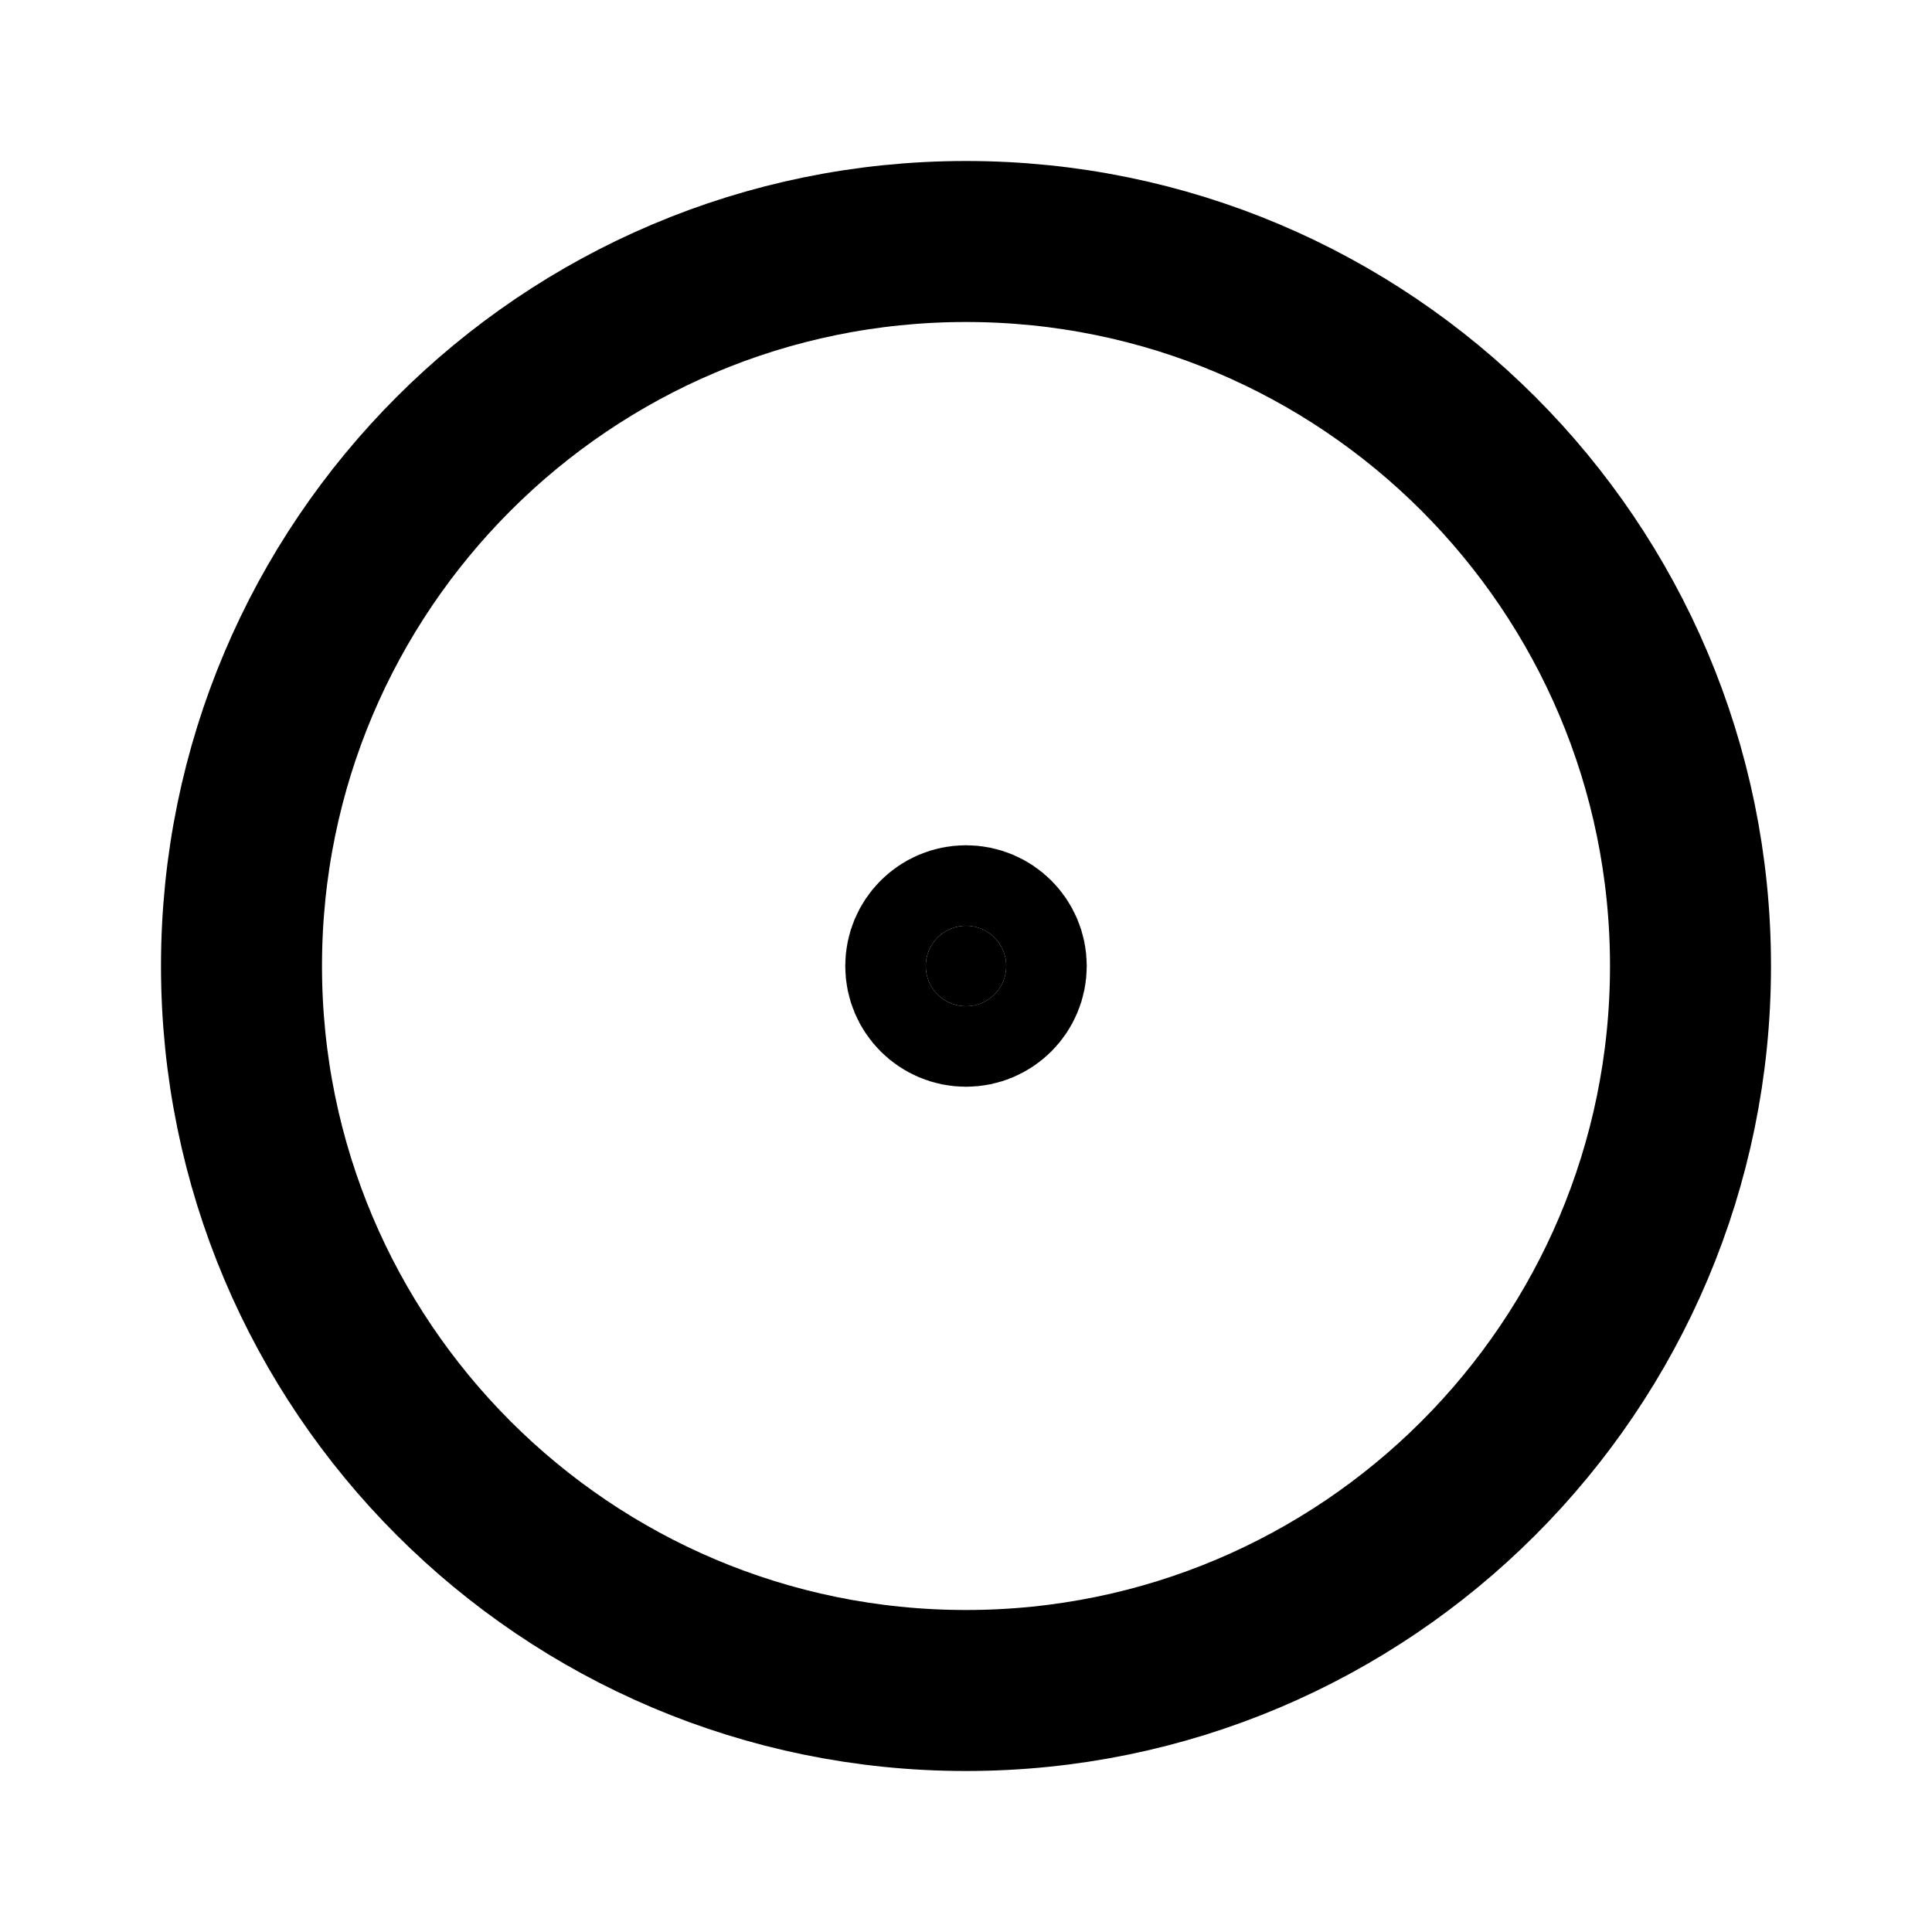
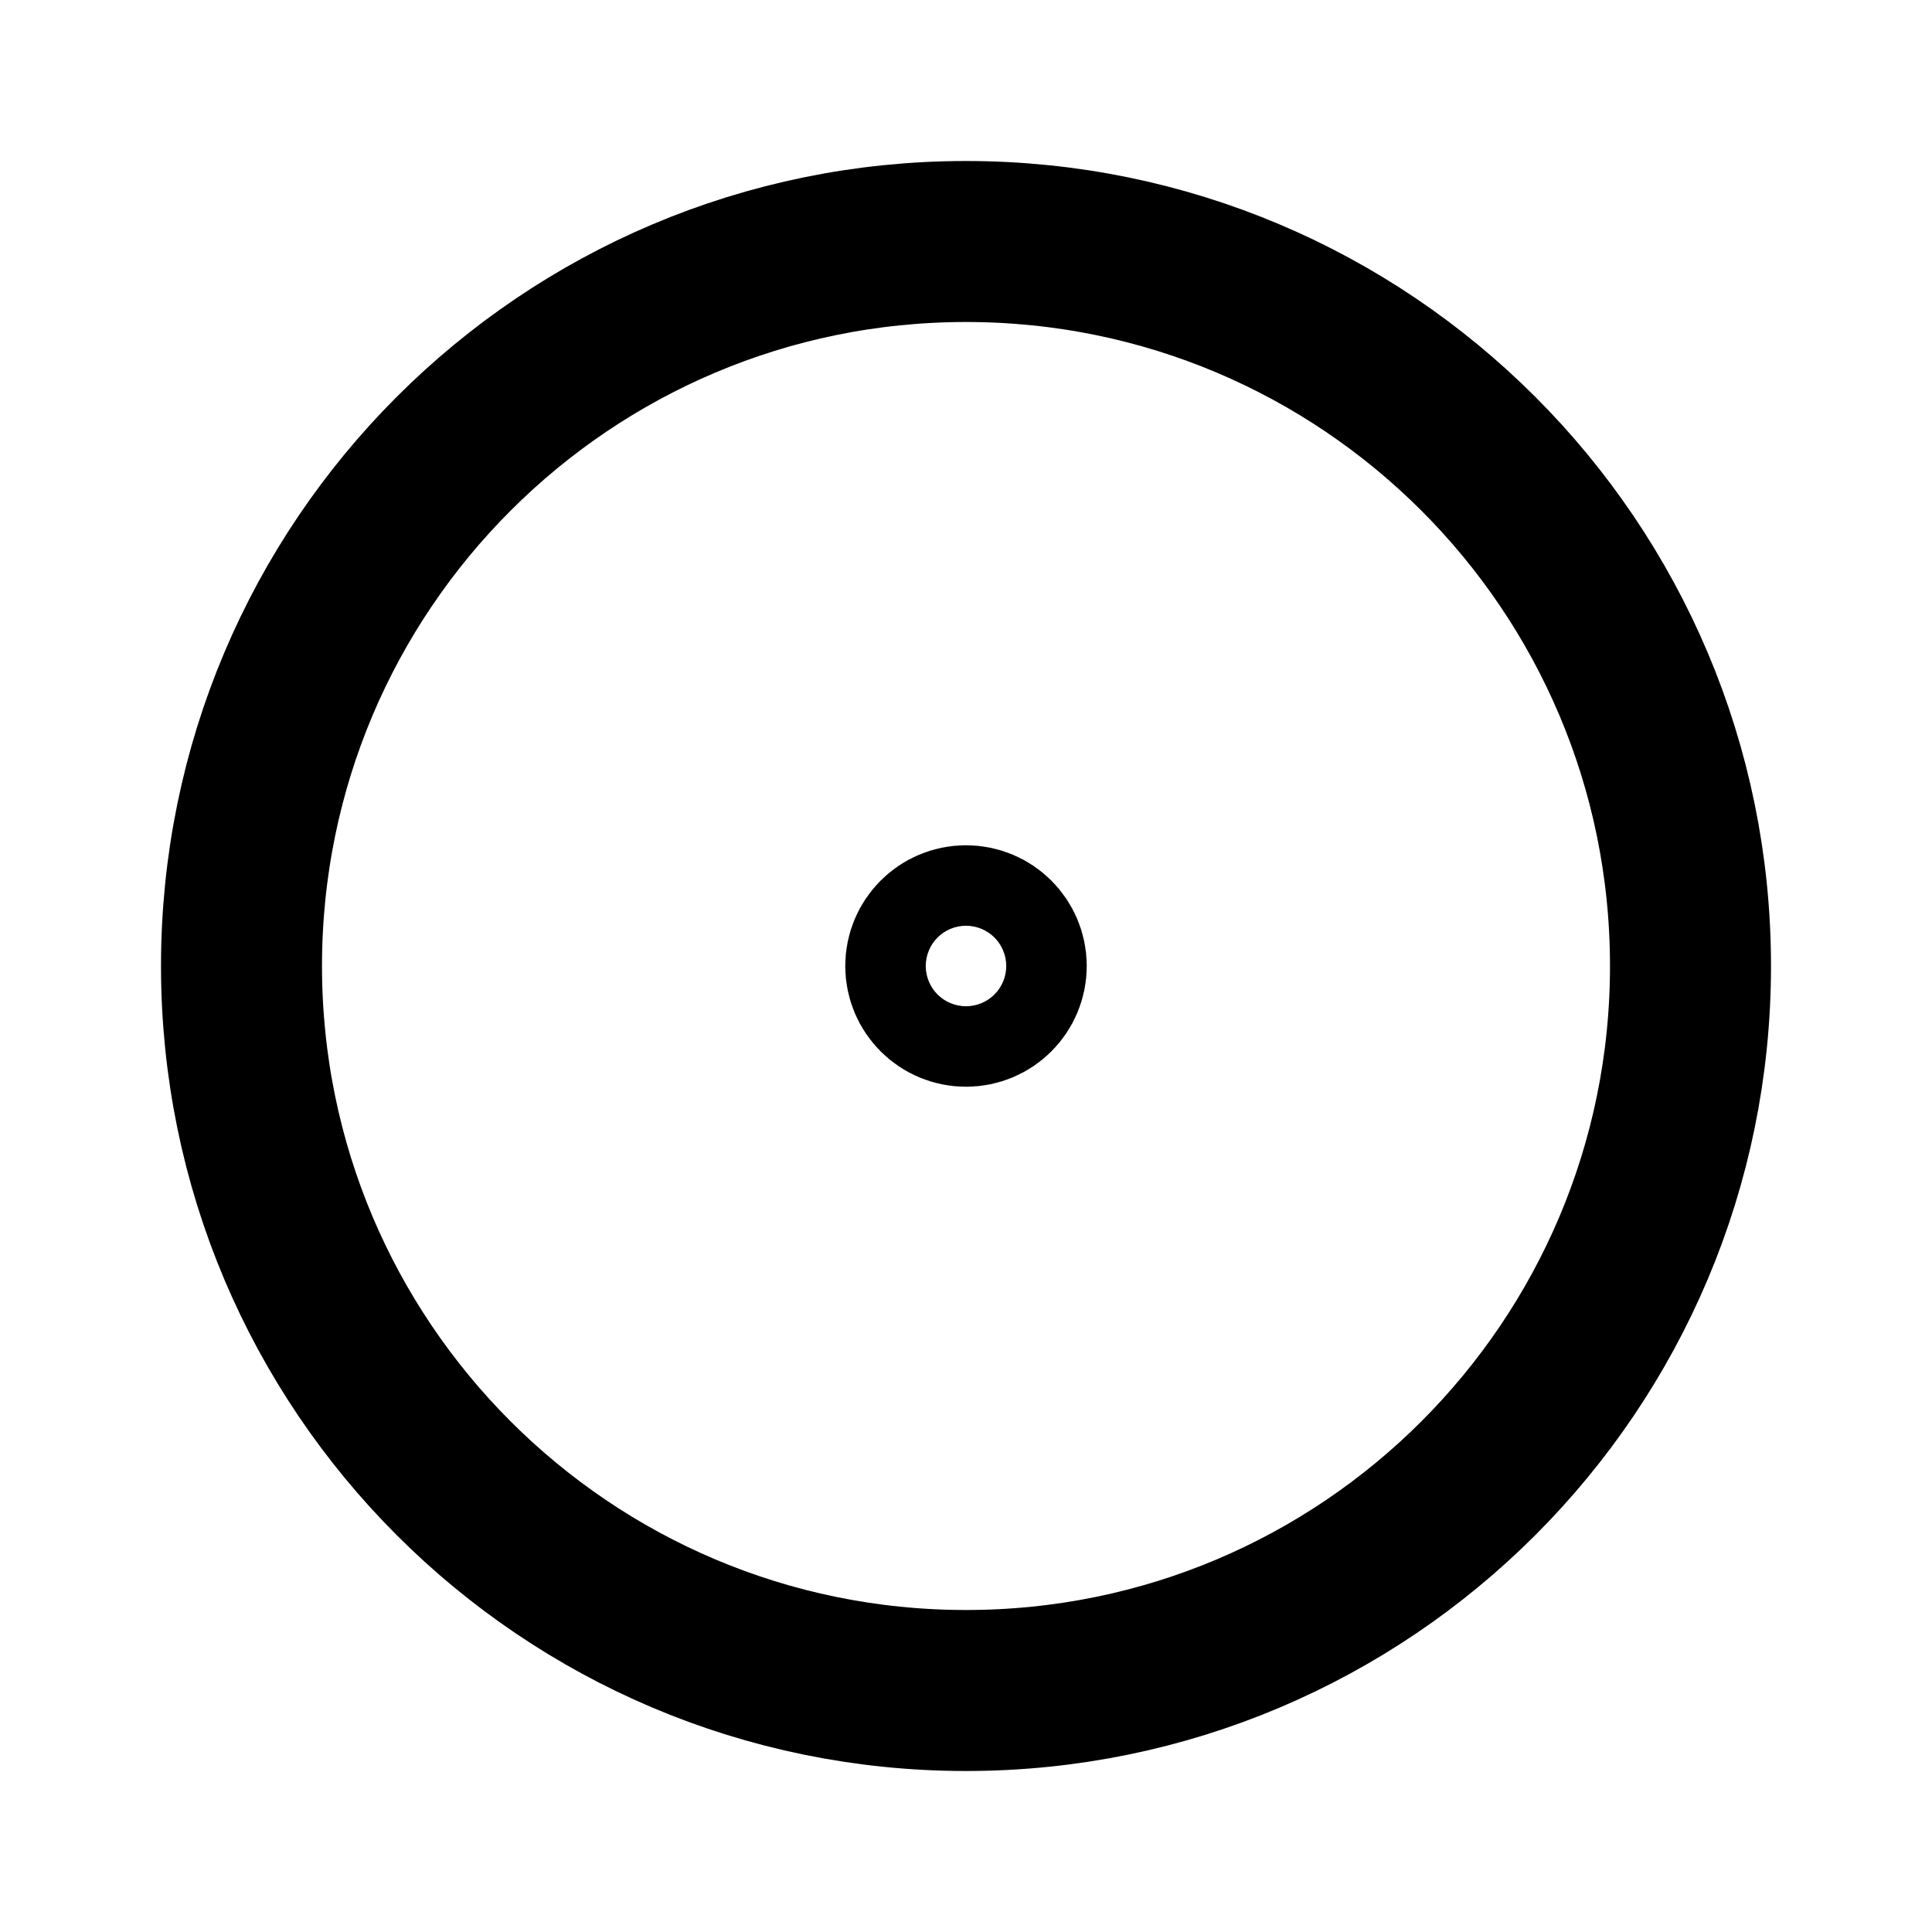
<svg xmlns="http://www.w3.org/2000/svg" class="icon icon-tabler icon-tabler-focus" width="24" height="24" viewBox="0 0 24 24" stroke-width="2" stroke="currentColor" fill="none" stroke-linecap="round" stroke-linejoin="round">
  <path stroke="none" d="M0 0h24v24H0z" />
-   <circle cx="12" cy="12" r=".5" fill="currentColor" />
+   <circle cx="12" cy="12" r=".5" />
  <circle cx="12" cy="12" r="9" />
</svg>
